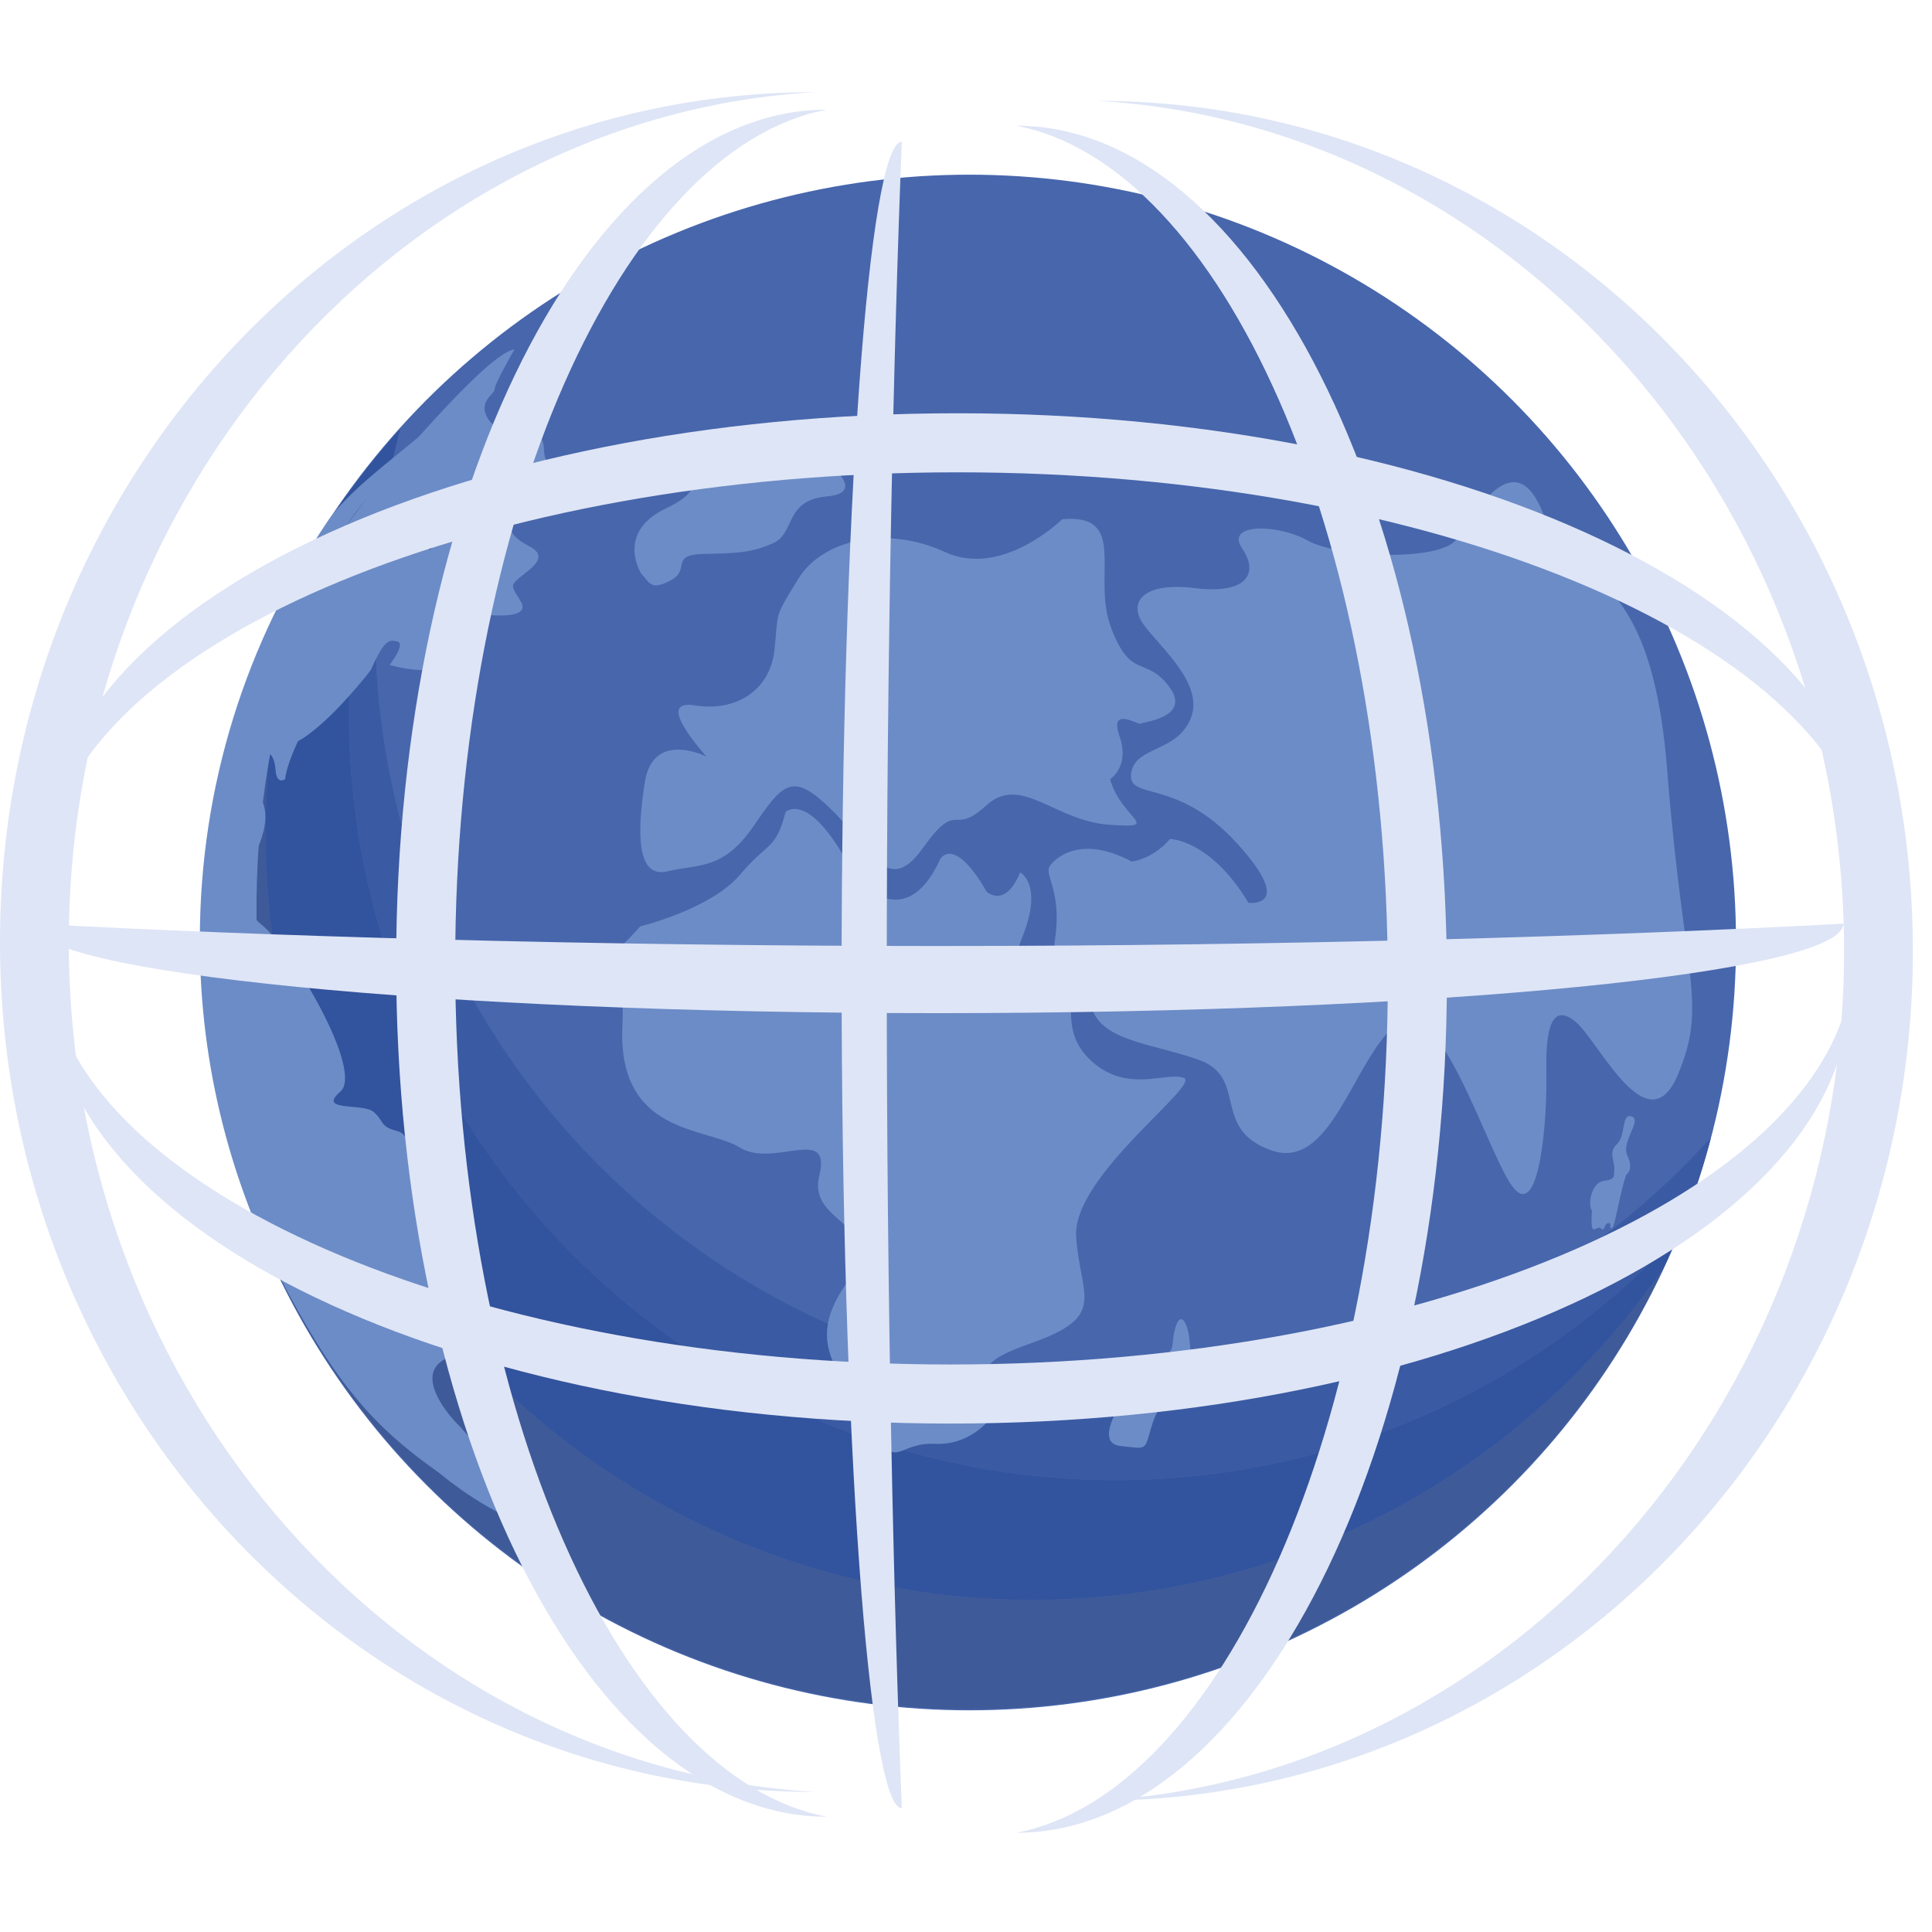
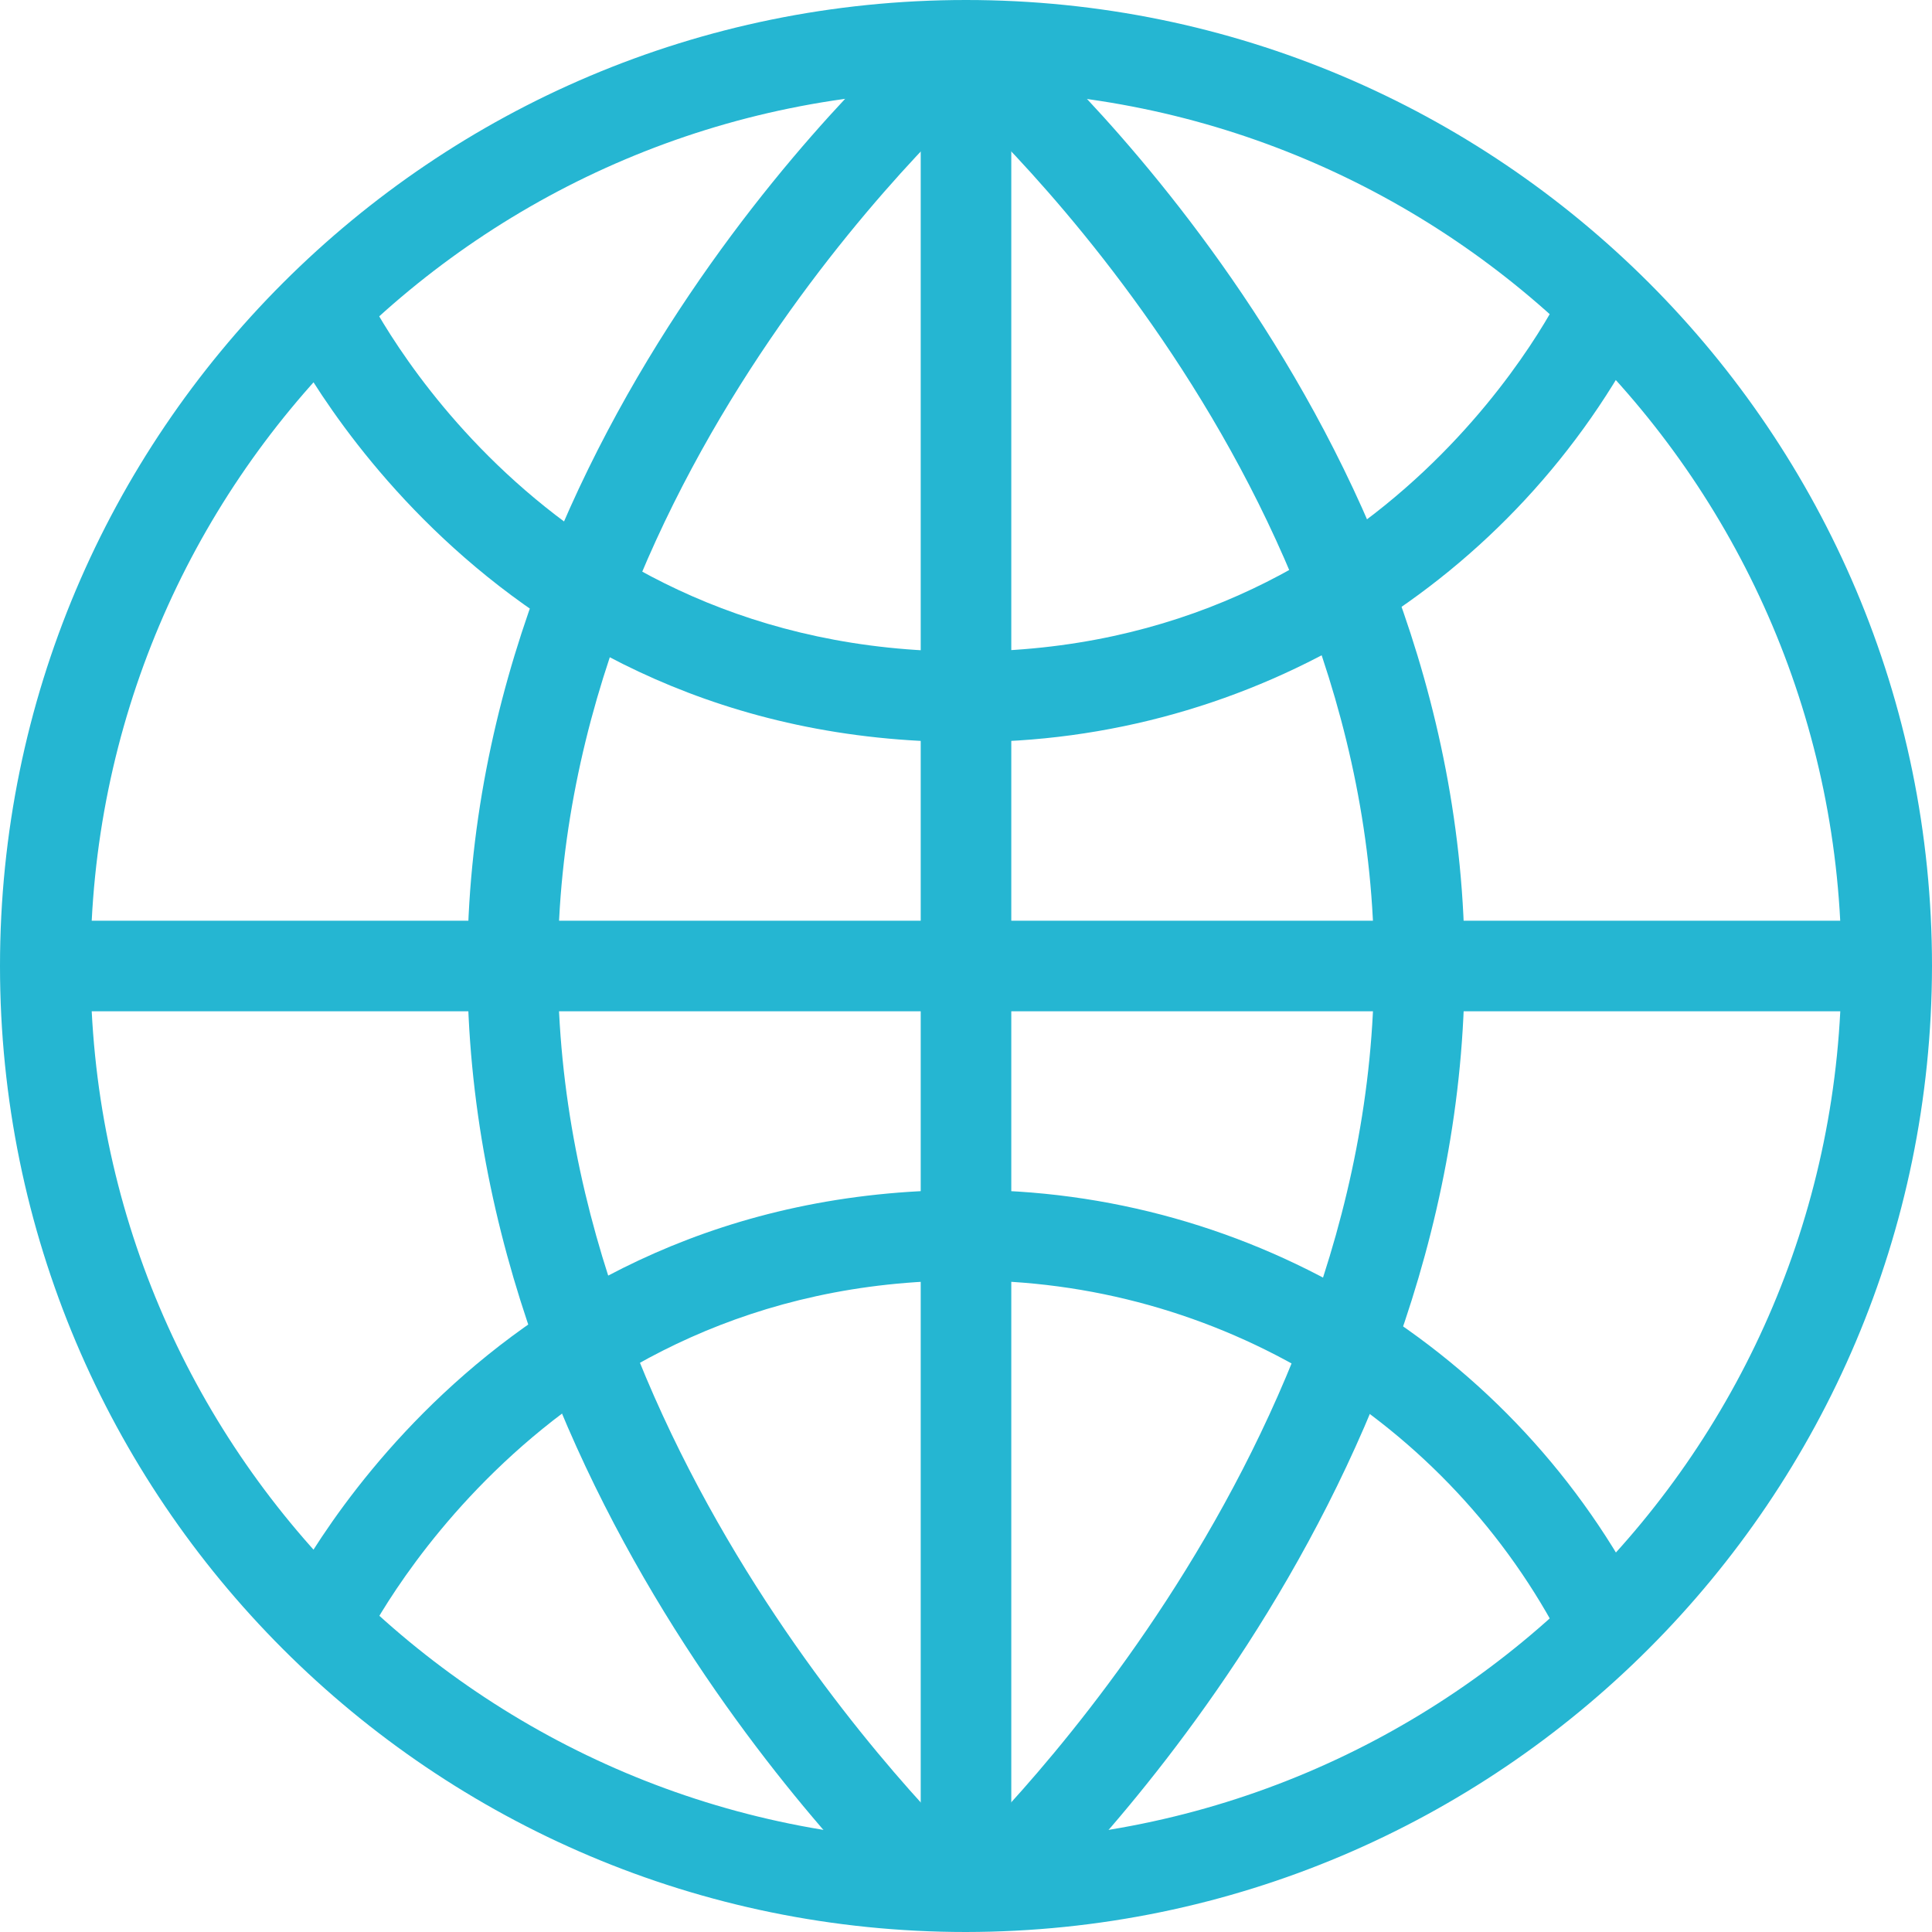
- <svg xmlns="http://www.w3.org/2000/svg" width="800px" height="800px" viewBox="0 -54 1132 1132" class="icon" version="1.1">
-   <path d="M567.947 498.23m-449.211 0a449.211 449.211 0 1 0 898.421 0 449.211 449.211 0 1 0-898.421 0Z" fill="#4766AC" />
-   <path d="M974.667 689.044c-71.8 152.636-227.003 258.397-406.721 258.397-247.928 0-449.211-201.282-449.211-449.211a446.97 446.97 0 0 1 79.366-254.892 447.066 447.066 0 0 0-42.478 190.813c0 247.928 201.282 449.211 449.211 449.211 153.299 0 288.756-76.957 369.833-194.319z" fill="#3F5A98" />
-   <path d="M974.667 689.044c-81.077 117.362-216.534 194.319-369.833 194.319-247.928 0-449.211-201.282-449.211-449.211a447.066 447.066 0 0 1 42.478-190.813 452.524 452.524 0 0 1 36.37-45.947c-1.265 4.819-2.458 9.662-3.566 14.541a447.861 447.861 0 0 0-26.443 152.106c0 247.916 201.282 449.211 449.211 449.211 130.373 0 247.856-55.669 329.945-144.504a442.85 442.85 0 0 1-8.951 20.299z" fill="#32539D" />
-   <path d="M983.618 668.744c-82.089 88.835-199.572 144.504-329.945 144.504-247.928 0-449.211-201.294-449.211-449.211 0-53.381 9.324-104.593 26.443-152.106a449.825 449.825 0 0 0-11.156 99.822c0 247.928 201.294 449.211 449.211 449.211 132.265 0 251.253-57.284 333.487-148.372a446.476 446.476 0 0 1-18.83 56.151z" fill="#3A5AA3" />
-   <path d="M299.297 835.765c-66.427-40.165-91.1-60.259-128.47-128.494a436.947 436.947 0 0 1-53.742-210.583c0-90.57 27.467-174.779 74.523-244.736 15.023-22.335 51.802-45.911 70.548-65.078-16.071 21.877-50.007 48.032-62.115 72.764-50.164 102.484-64.922 226.93-32.635 351.16a530.938 530.938 0 0 0 31.563 88.618c31.624 68.716 46.49 90.461 100.328 136.349zM615.93 452.367s14.179-19.179 47.092-1.59c0 0 11.975-1 22.564-13.24 0 0 23.769 0.47 45.887 37.418 0 0 28.371 3.59-6.879-35.033s-63.958-24.504-61.838-40.743c2.12-16.239 26.877-12.011 34.949-32.346 8.072-20.323-18.287-41.791-27.696-54.971-9.421-13.179 0-25.034 30.118-21.263 30.118 3.759 37.816-8.493 27.66-23.263-10.156-14.782 20.564-14.625 38.647-4.53 18.071 10.083 77.438 12.228 86.847-0.759 9.421-12.987 33.888-58.549 50.839-15.252 16.938 43.297 62.91 26.419 72.68 149.938 9.758 123.518 23.962 136.855 6.313 178.923-17.649 42.056-46.176-19.275-59.705-30.744-13.541-11.469-17.95 2.06-17.36 29.419 0.59 27.347-3.819 84.414-18.528 68.536-14.709-15.89-43.875-119.326-69.74-96.581s-37.924 86.281-73.222 73.632c-35.298-12.649-12.806-42.695-42.454-53.043-29.648-10.36-59.982-10.987-63.319-34.346-3.325-23.371-24.962-6.686-20.588-36.515 4.361-29.816-7.987-38.213-2.265-43.646z" fill="#6C8CC7" />
-   <path d="M932.78 655.384s-1.169 12.143 1.458 10.951c2.614-1.181 2.807-1.482 4.337-0.145 1.53 1.337 1.542-3.614 3.879-3.578 2.337 0.024-0.084 2.988 1.843 3.084 1.928 0.096 4.686-20.673 8.541-31.395 0 0 4.698-2.771 0.723-11.083-3.976-8.312 8.794-20.853 2.53-23.022-6.264-2.168-3.373 11.336-8.674 16.155-5.301 4.819-1.205 10.12-1.566 14.697s0.771 5.879-6.301 6.915c-7.072 1.036-9.481 13.565-6.77 17.42zM375.688 282.046s-15.336-24.082 14.577-38.201c29.913-14.107 8.433-23.624 9.975-29.455 1.53-5.819 23.624-15.493 37.587-8.433 13.95 7.06 17.48 6.903 30.527 6.132 13.035-0.759 42.514 22.42 16.577 24.709-25.937 2.301-18.42 21.624-32.226 27.612-13.806 5.975-22.516 5.674-41.333 6.204-18.805 0.542-6.686 9.288-18.348 15.42-11.662 6.144-12.119 1.687-17.336-3.988zM413.768 389.24s-31.118-15.733-35.96 15.095c-4.843 30.828-4.469 56.477 13.324 52.188 17.794-4.301 32.648-0.494 50.321-26.383 17.673-25.901 22.95-32.033 45.899-9.577 22.95 22.456 32.419 51.67 53.393 22.311 20.974-29.371 16.685-6.228 37.057-24.889 20.372-18.649 39.791 8.939 72.005 11.24 32.214 2.301 7.361-2.915 0.614-26.684 0 0 11.806-7.288 5.518-25.239-6.289-17.95 11.421-6.277 12.204-7.252 0.783-0.988 30.539-3.458 16.89-21.697-13.649-18.251-22.383-3.698-33.985-34.43-11.601-30.744 10.577-66.994-28.672-63.705 0 0-35.189 34.768-68.825 19.179-33.647-15.577-71.415-7.686-85.799 15.709-14.384 23.395-11.505 18.408-13.999 41.803-2.494 23.395-22.359 36.37-46.755 32.382-24.383-3.988 6.024 28.455 6.77 29.949z" fill="#6C8CC7" />
-   <path d="M375.157 488.785s41.321-10.071 58.356-30.202c17.035-20.131 20.709-13.938 26.781-36.816 0 0 14.469-14.24 40.587 38.021 0 0 28.768 36.189 50.104-10.553 0 0 7.903-14.143 27.082 19.179 0 0 10.794 10.3 19.661-11.264 0 0 13.661 6.951 1.434 37.394s9.18 25.528 22.299 28.901c13.107 3.361-3 25.094 17.974 44.189 20.974 19.107 43.273 6.277 54.091 9.891 10.818 3.626-65.223 57.368-62.97 92.955 2.241 35.575 19.107 46.622-26.961 62.729-46.068 16.107-13.854 20.962-15.444 29.913-1.602 8.963-16.456 29.949-40.02 28.841-23.564-1.096-22.576 17.312-36.442-10.18-13.866-27.491-42.875-44.454-16.42-82.811 26.455-38.358-22.468-34.334-15.191-64.247 7.288-29.913-26.913-4.072-46.562-16.348-19.649-12.264-71.837-7.06-68.849-71.475 3-64.416-26.359-17.649 10.493-58.115M217.895 233.99s66.813-81.498 83.595-83.305c0 0-11.686 20.082-11.686 23.371 0 3.301-11.421 7.626-2.494 19.215 0 0 4.168 2.952 5.228 8.734 1.06 5.795 3.024 7.855 16.866-4.325 0 0 8.734 0.843 9.228 10.553 0.494 9.722 2.156 7.072 4.807 9.722 2.662 2.65-9.614 14.288-36.418 15.866 0 0-17.059 1.747-26.961 17.456-9.891 15.709-9.264 17.203-8.24 16.89 1.024-0.313 45.321-38.647 58.513-27.564 0 0 4.554 2.662-9.975 11.939 0 0-5.963 5.337 9.975 13.661 15.95 8.325-10.132 17.745-9.758 23.275 0.373 5.53 10.939 12.625 2.072 15.95-8.855 3.337-32.973-1.626-35.792 0.879-2.819 2.518-1.108 2.867-3.771 5.036-2.662 2.156-7.445 2.506-4.578 11.288 2.867 8.77 4.397 21.865-30.238 13.023 0 0 9.662-12.469 4.566-13.794-5.108-1.337-7.939-0.554-15.553 16.721 0 0-24.07 31.455-42.719 41.755 0 0-6.999 14.758-7.445 22.167 0 0-4.963 3.71-5.65-5.156-0.699-8.855-4.144-12.252-6.975-8.035-2.831 4.204-3.903 17.312-1.952 22.962 1.952 5.662 8.228 14.191-6.891 41.683 0 0-10.011 19.733 7.662 33.876s60.018 85.775 46.116 97.762c-13.902 11.987 12.987 6.53 19.348 11.794 6.361 5.265 3.458 8.722 13.987 11.312 10.517 2.59 7.602 25.528 34.117 39.37 26.504 13.842-4.686 34.394 1.831 47.273s9.071 37.972-7.999 46.984c-17.059 9.011-0.12 30.684 7.999 38.731 8.12 8.059 47.237 57.922 41.285 58.296-5.939 0.386-85.004-31.696-125-129.855-39.996-98.171-53.381-134.409-55.585-174.803-2.205-40.406 1.12-151.407 28.491-194.452 27.359-43.056 12.107-44.466 59.994-106.255zM656.794 768.265s-15.613 23.335-0.349 24.962c15.252 1.614 14.179 2.867 17.589-9.168 3.409-12.023 7.18-17.227 16.517-24.588s7.18-20.468 6.289-29.262c-0.904-8.806-5.144-16.878-8.228-6.108-3.084 10.77 1.229 14.541-10.083 16.697-11.312 2.156-10.951-1.253-13.649 6.999-2.686 8.264-10.228 8.084-8.614 13.649 1.614 5.566 0.53 6.819 0.53 6.819z" fill="#6C8CC7" />
-   <path d="M528.384 29.058c-19.468 0-35.274 218.763-35.274 488.207 0 269.457 15.806 488.207 35.274 488.207-4.867-122.049-8.818-298.791-8.818-488.207 0-189.416 3.951-366.146 8.818-488.207z" fill="#DEE5F6" />
-   <path d="M18.697 487.171c0 28.949 237.797 52.453 530.697 52.453s530.697-23.504 530.697-52.453c-132.674 7.24-324.801 13.119-530.697 13.119s-398.023-5.879-530.697-13.119z" fill="#DEE5F6" />
-   <path d="M484.424 10.252c-139.252 0-252.314 224.087-252.314 500.098 0 276.022 113.062 500.11 252.314 500.11-120.157-22.853-217.714-239.074-217.714-500.11 0-261.024 97.557-477.244 217.714-500.098z" fill="#DEE5F6" />
-   <path d="M30.31 527.77c0 139.264 235.966 252.326 526.613 252.326s526.625-113.062 526.625-252.326c-24.07 120.157-251.759 217.714-526.625 217.714S54.38 647.927 30.31 527.77z" fill="#DEE5F6" />
-   <path d="M477.389 0C213.908 0 0 223.136 0 497.965 0 772.807 213.908 995.93 477.389 995.93c-241.23-14.023-437.067-232.328-437.067-497.965S236.158 14.023 477.389 0zM643.409 5.12c263.469 0 477.377 223.136 477.377 497.965 0 274.842-213.908 497.965-477.377 497.965 241.218-14.011 437.055-232.315 437.055-497.965 0-265.638-195.837-483.942-437.055-497.965z" fill="#DEE5F6" />
-   <path d="M595.438 19.661c139.264 0 252.326 224.087 252.326 500.098 0 276.022-113.062 500.11-252.326 500.11C715.595 997.015 813.152 780.794 813.152 519.758c0-261.024-97.557-477.244-217.714-500.098z" fill="#DEE5F6" />
-   <path d="M28.178 440.465c0-139.264 238.749-252.326 532.829-252.326 294.081 0 532.829 113.062 532.829 252.326-24.359-120.169-254.723-217.726-532.829-217.726S52.537 320.295 28.178 440.465z" fill="#DEE5F6" />
+ <svg xmlns="http://www.w3.org/2000/svg" version="1.1" id="Layer_1" viewBox="0 0 512 512" xml:space="preserve">
+   <g>
+     <rect x="244" y="4.608" style="fill:#25B6D2;" width="24" height="489.92" />
+     <rect x="11.632" y="244" style="fill:#25B6D2;" width="493.624" height="24" />
+     <path style="fill:#25B6D2;" d="M255.712,196.648c-128.36,0-179.528-106.68-181.6-111.2l21.752-10.144l-10.872,5.072l10.864-5.088   c1.872,4,47.152,97.376,159.896,97.376c113.168,0,158.168-95.272,158.608-96.232l21.816,10   C401.792,154.424,331.904,197.112,255.712,196.648z" />
+     <path style="fill:#25B6D2;" d="M95.824,436.712l-21.752-10.144c2.112-4.536,53.28-111.2,181.64-111.2   c76.176-0.448,146.056,42.248,180.424,110.232l-21.816,10c-30.456-59.456-91.808-96.688-158.608-96.248   C142.488,339.352,96.272,435.736,95.824,436.712z" />
+     <path style="fill:#25B6D2;" d="M242.608,510.656c-4.848-4.44-118.752-110.36-118.752-254.656   c0-144.512,116.504-246.512,121.472-250.792l15.664,18.176C259.856,24.368,147.856,122.68,147.856,256   c0,133.832,109.84,235.936,110.952,236.952L242.608,510.656z" />
+     <path style="fill:#25B6D2;" d="M269.392,510.656l-16.208-17.696c1.112-1.024,110.96-103.416,110.96-236.96   s-112-231.624-113.128-232.6l15.656-18.184C271.632,9.488,388.144,111.488,388.144,256   C388.144,400.296,274.24,506.216,269.392,510.656z" />
+     <path style="fill:#25B6D2;" d="M256,512C114.616,512,0,397.384,0,256S114.616,0,256,0s256,114.616,256,256   C511.832,397.312,397.312,511.832,256,512z M256,24C127.872,24,24,127.872,24,256s103.872,232,232,232s232-103.872,232-232   C487.84,127.936,384.064,24.16,256,24z" />
+   </g>
</svg>
